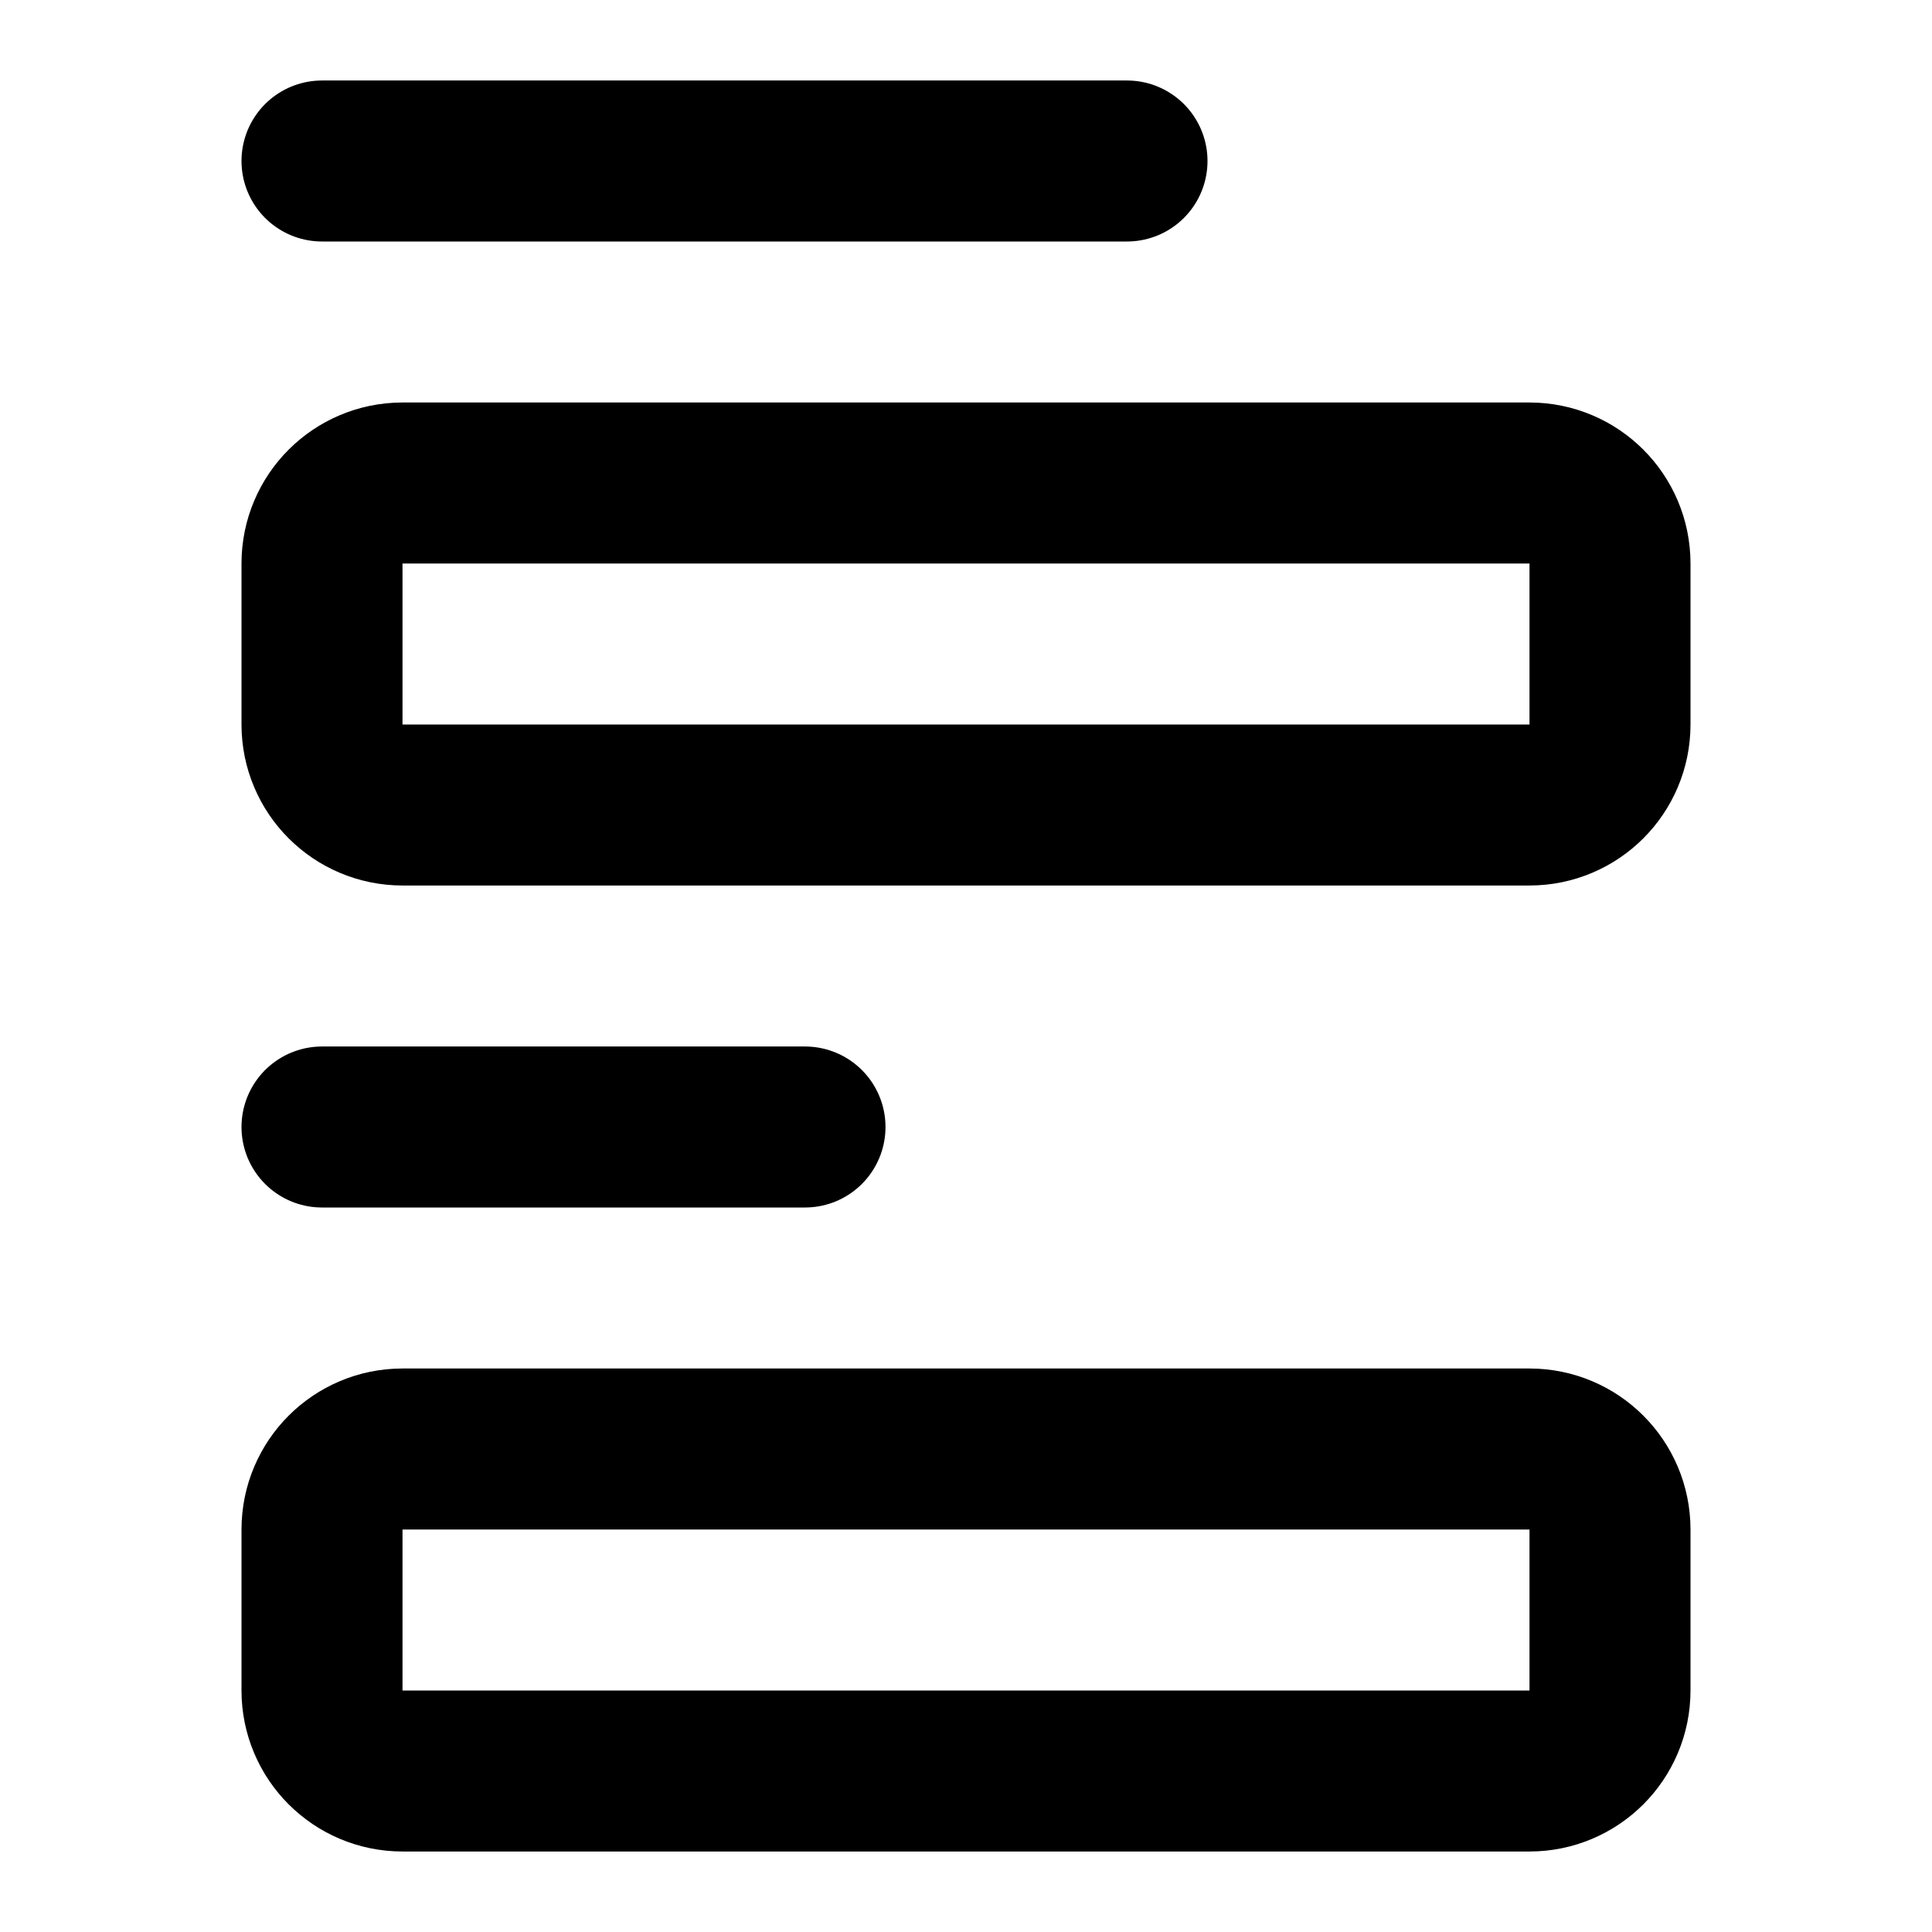
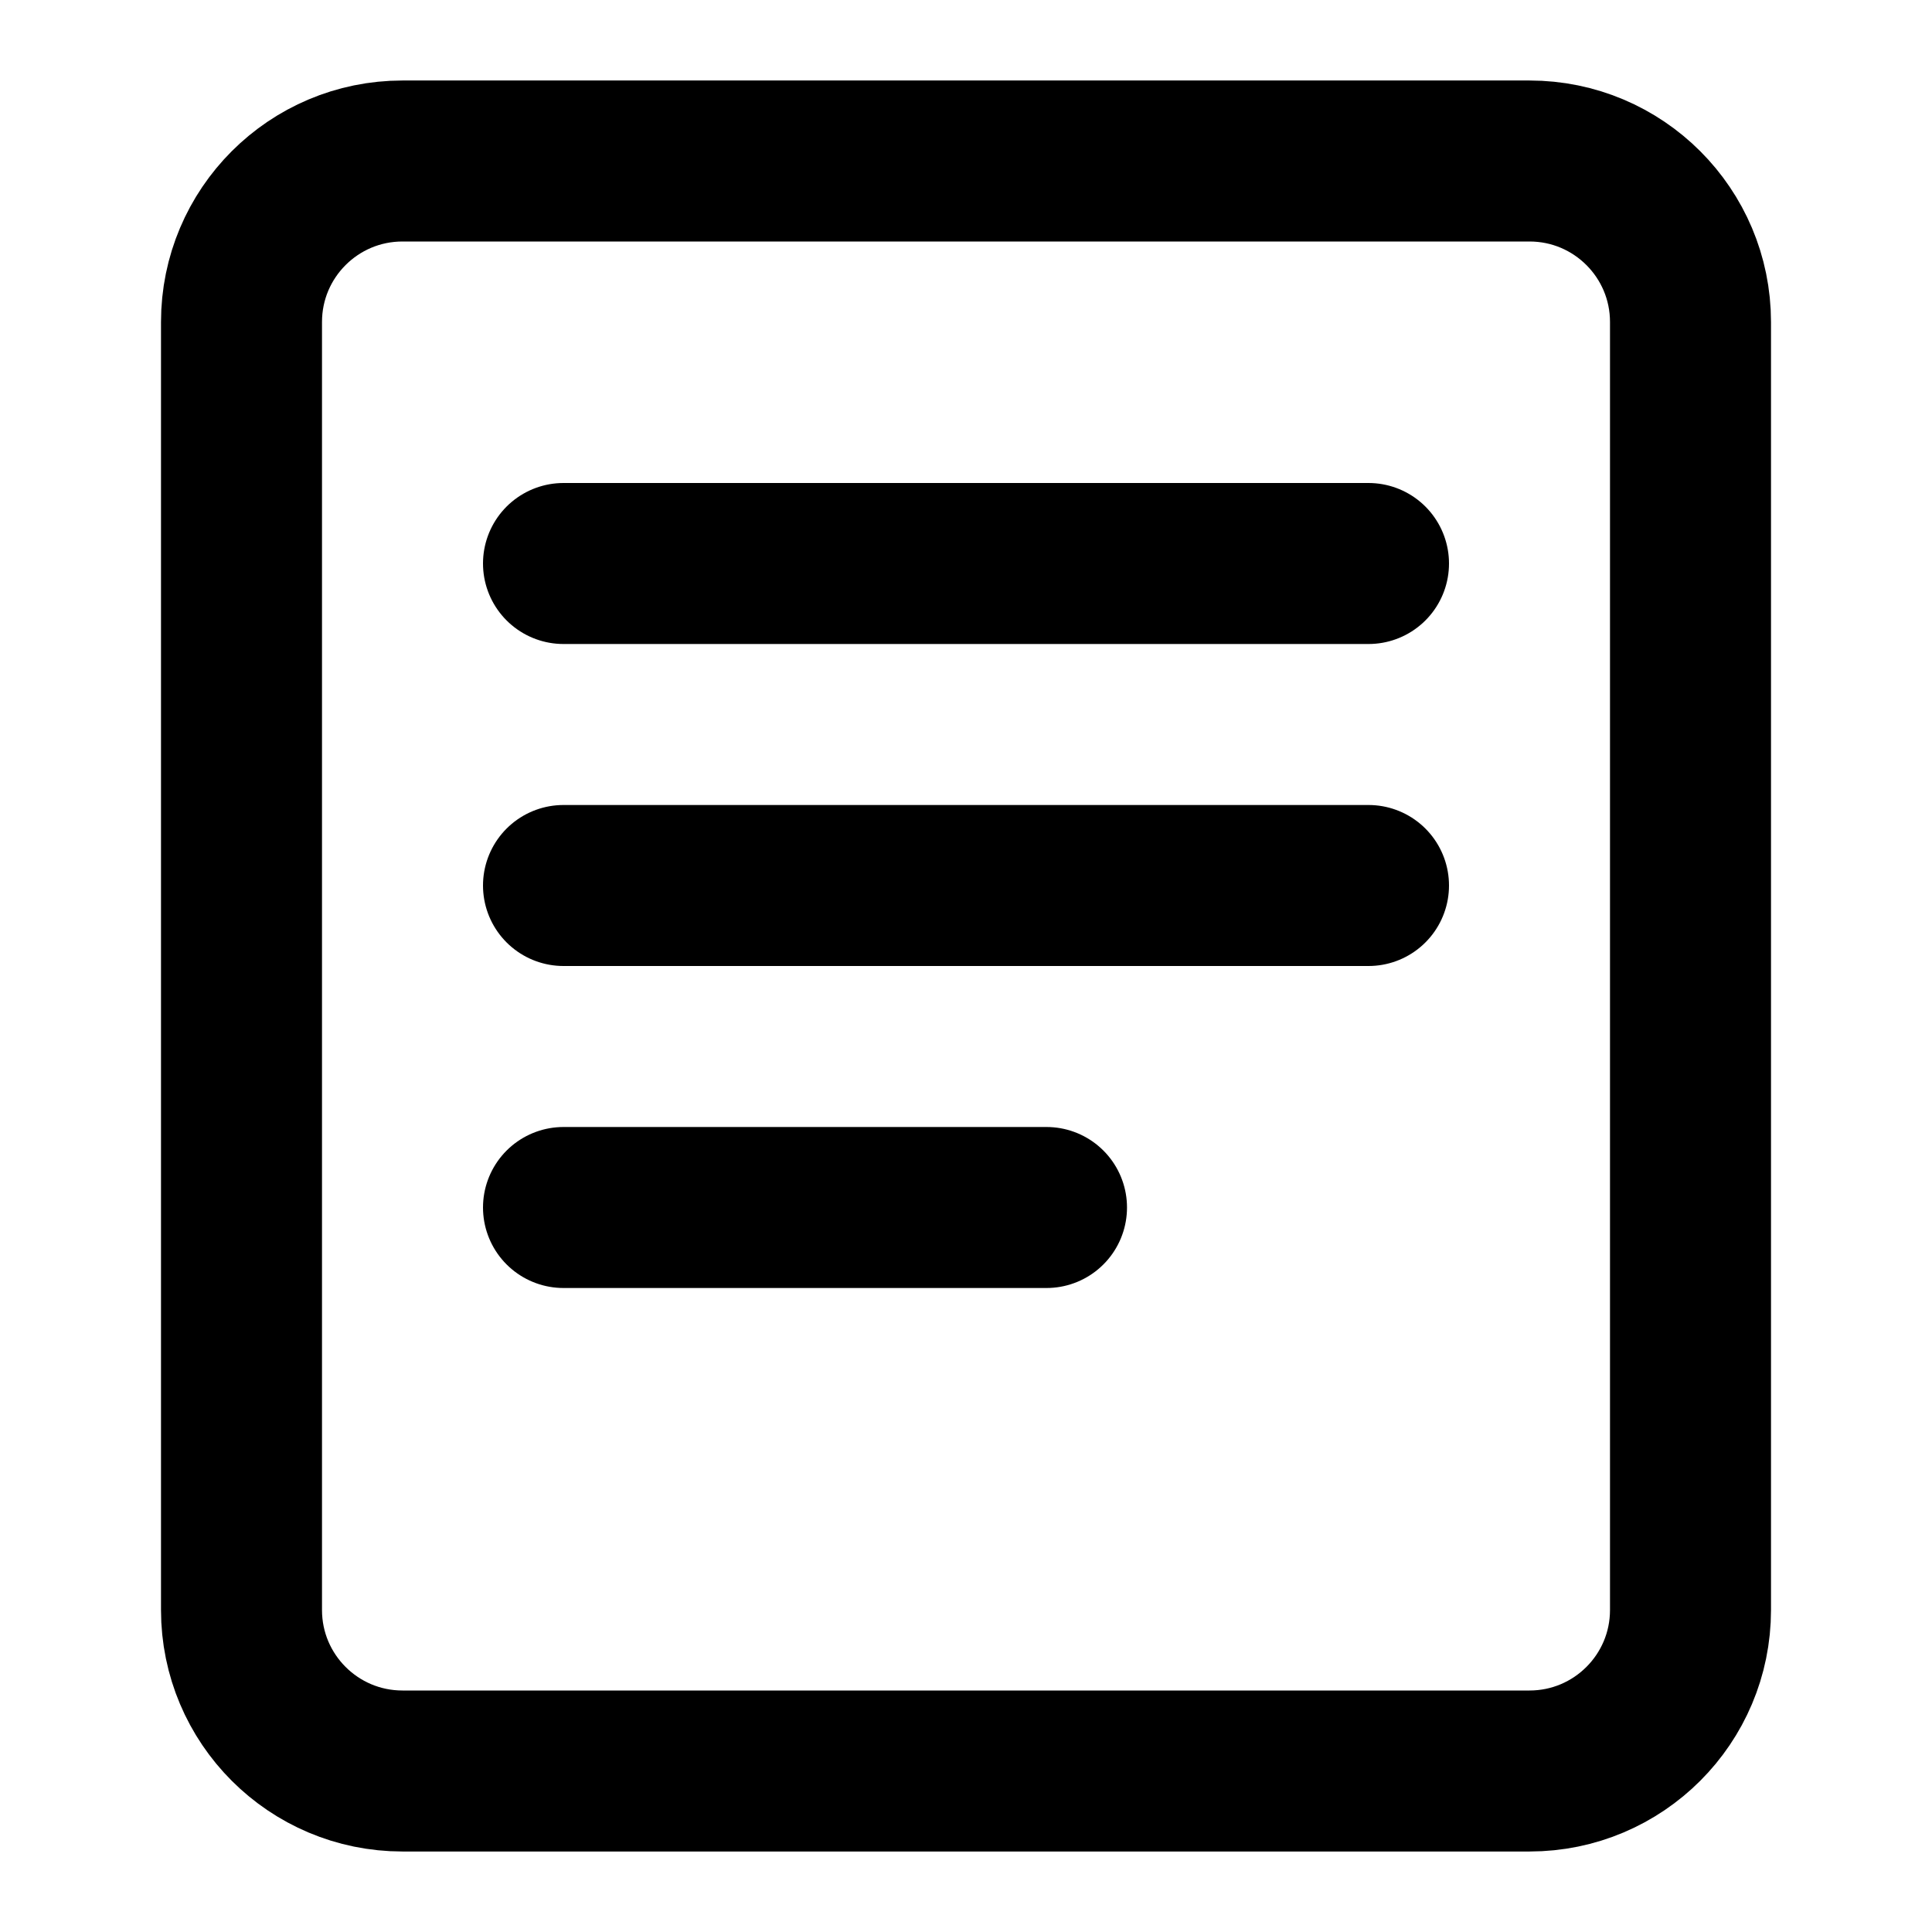
<svg xmlns="http://www.w3.org/2000/svg" width="1em" height="1em" viewBox="0 0 24 24">
  <g fill="none" stroke="currentColor" stroke-linecap="round" stroke-linejoin="round" stroke-width="2">
-     <path d="M4 14h6M4 2h10" />
-     <rect width="16" height="4" x="4" y="18" rx="1" />
-     <rect width="16" height="4" x="4" y="6" rx="1" />
+     <rect width="18" height="20" x="3" y="2" rx="2" />
+     <path d="M7 7h10M7 11h10M7 15h6" />
  </g>
</svg>
